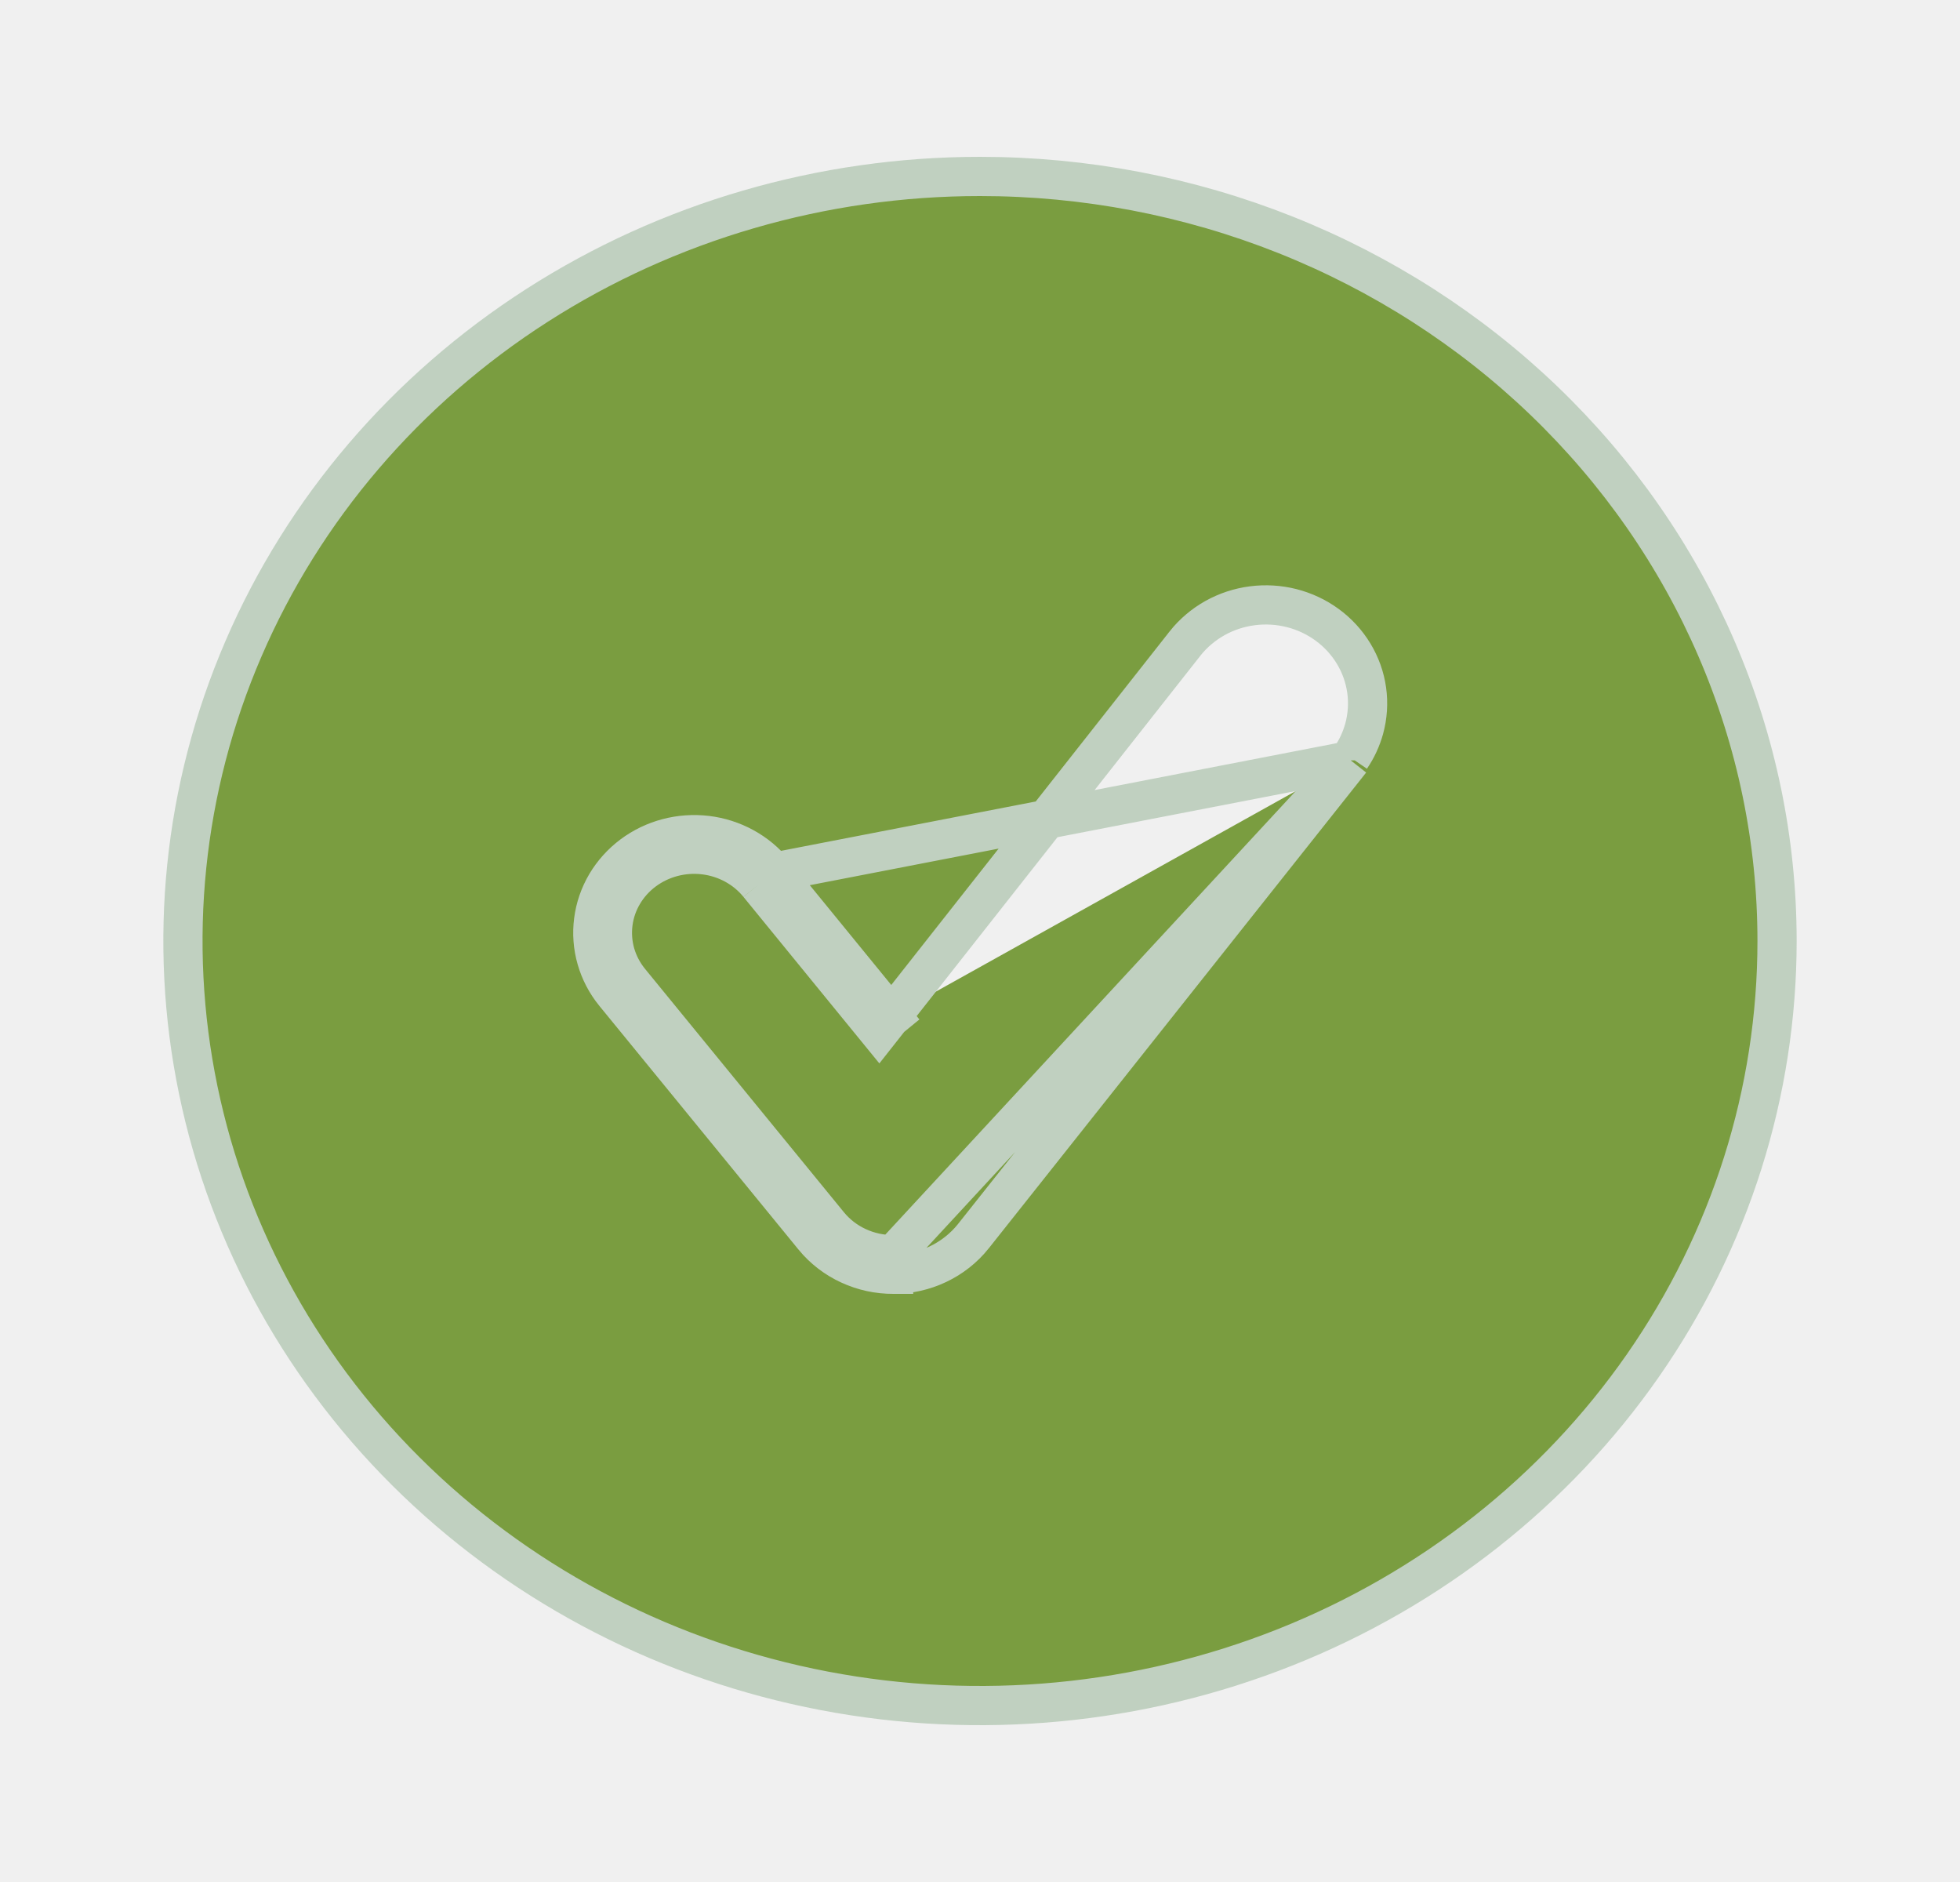
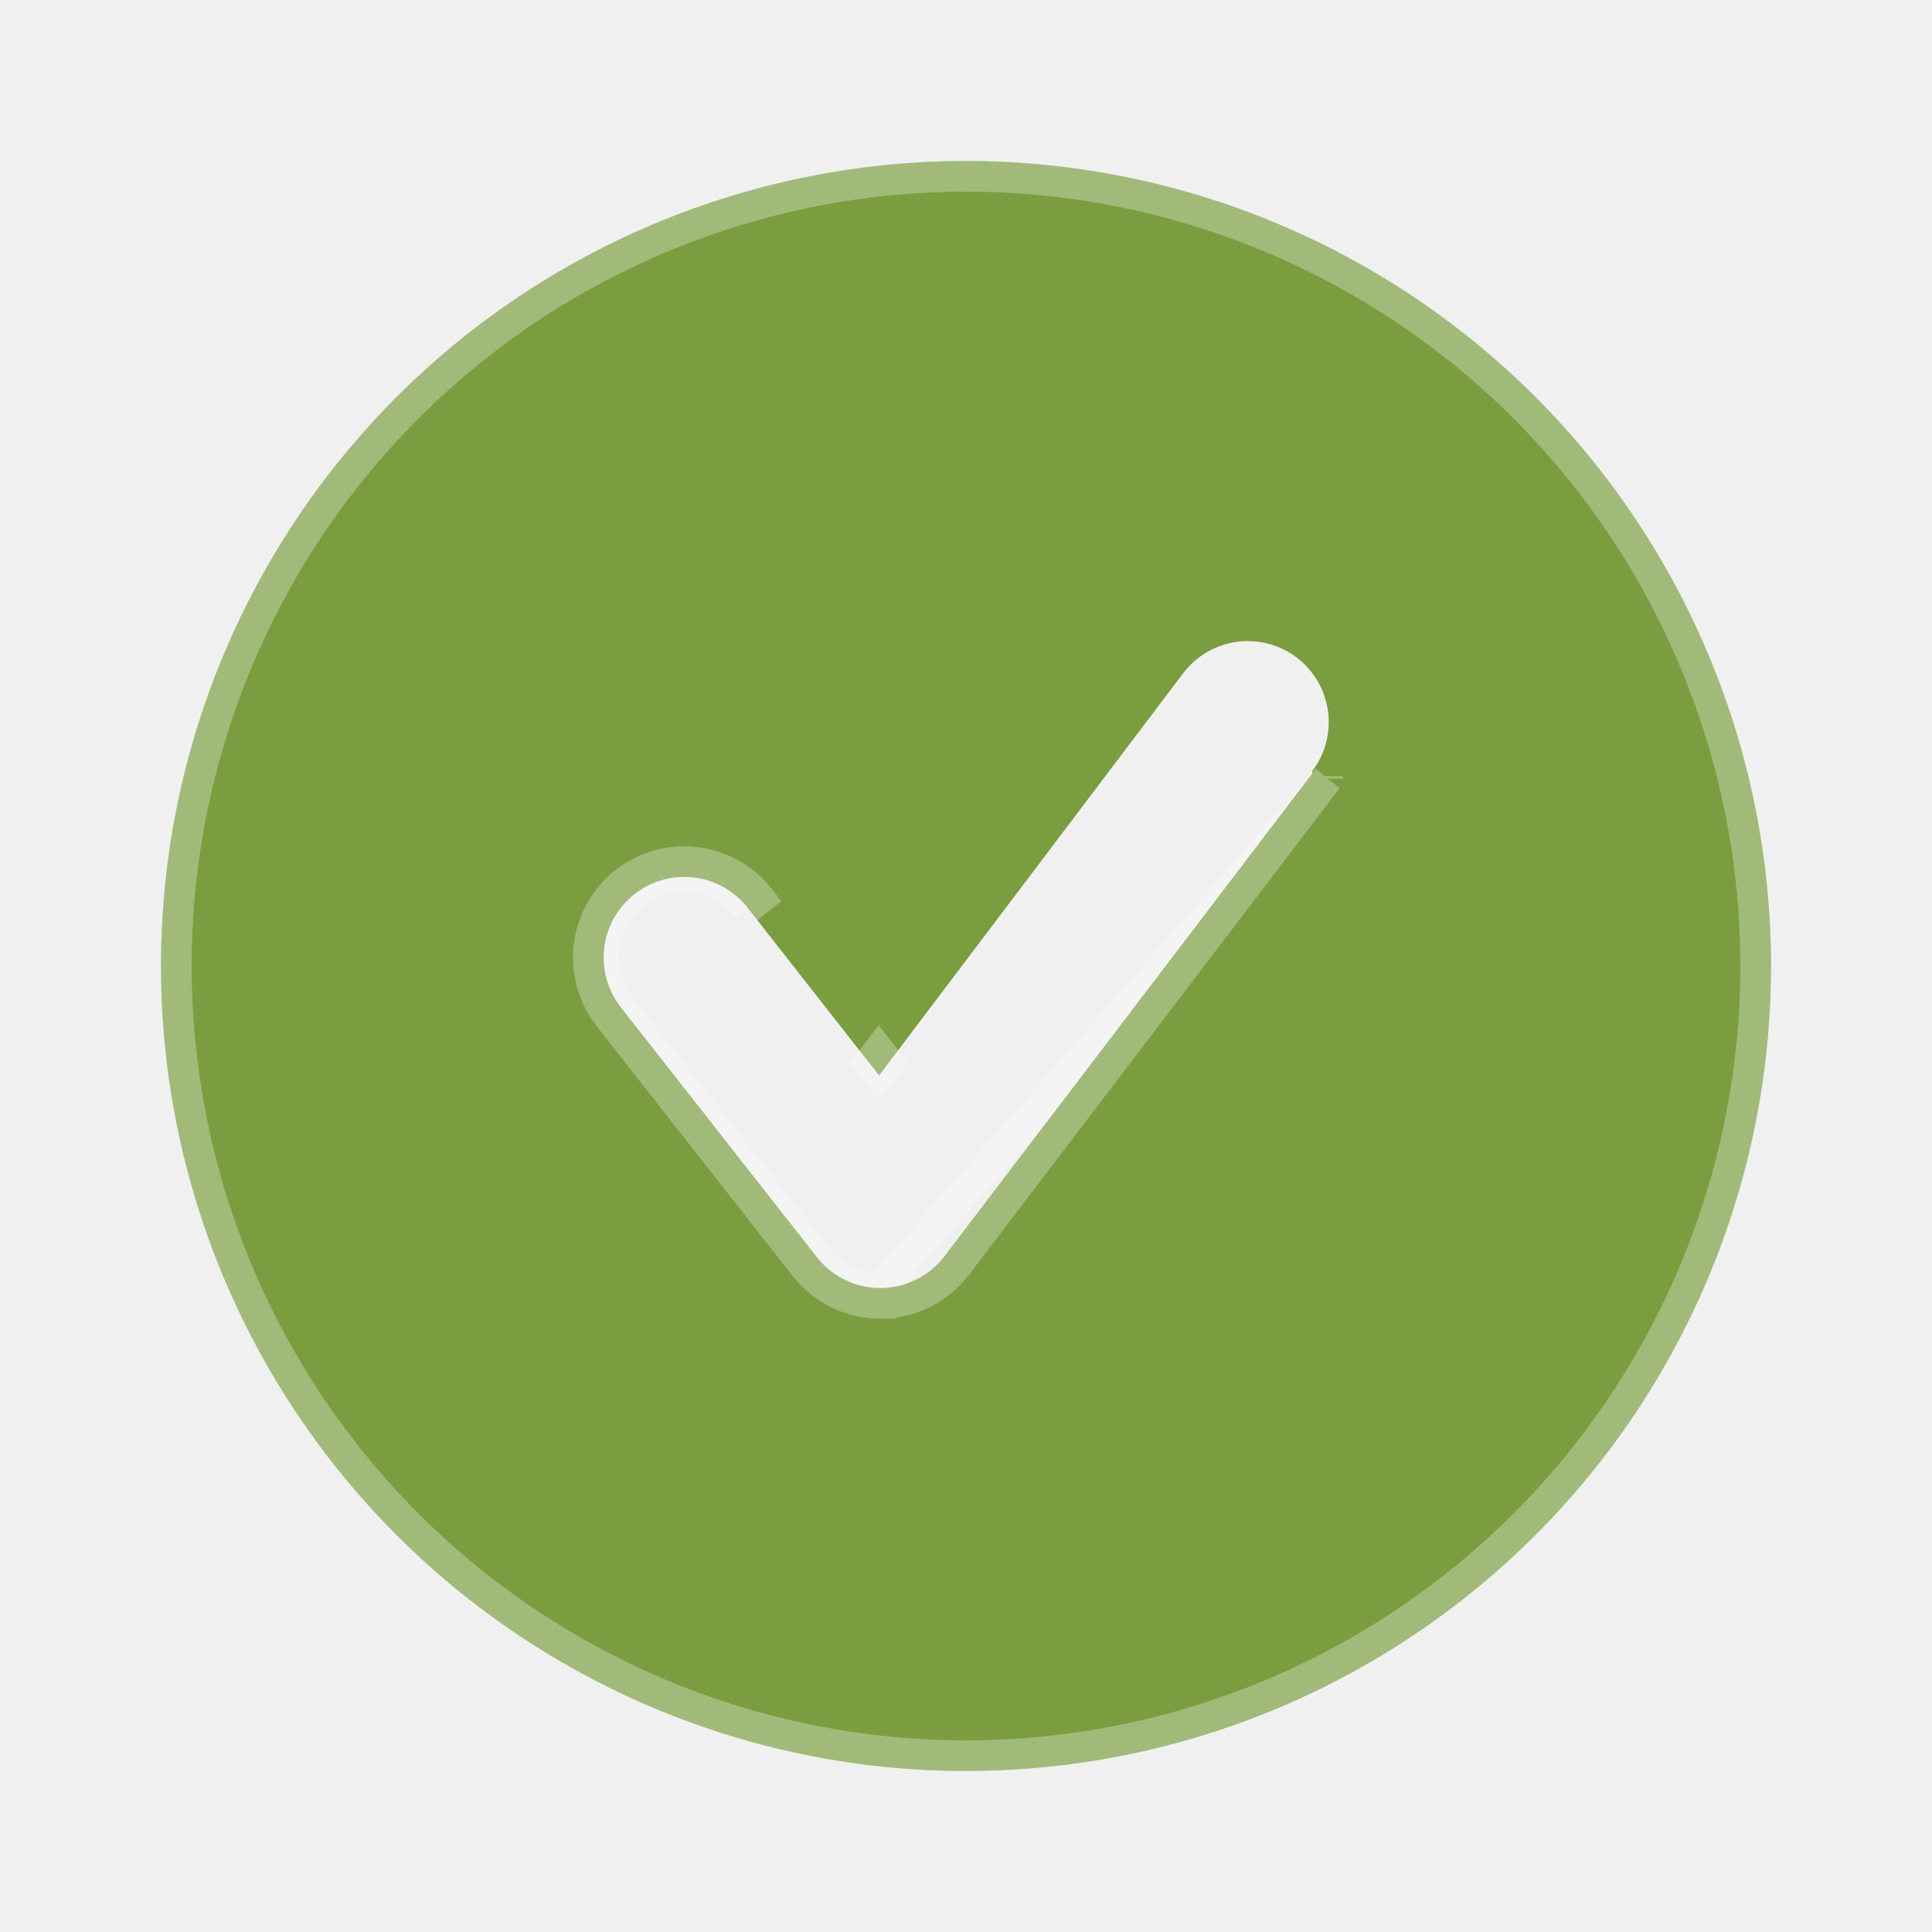
- <svg xmlns="http://www.w3.org/2000/svg" width="50" height="48" viewBox="0 0 50 48" fill="none">
-   <path d="M34.458 19.394L34.35 19.531L24.829 31.531L24.828 31.533C24.585 31.835 24.276 32.078 23.923 32.245C23.571 32.412 23.184 32.499 22.793 32.5M34.458 19.394L22.792 32M34.458 19.394V19.324C34.612 19.099 34.727 18.85 34.8 18.588C34.888 18.267 34.91 17.931 34.864 17.602C34.818 17.272 34.704 16.955 34.531 16.67C34.358 16.384 34.129 16.135 33.858 15.937C33.587 15.738 33.279 15.594 32.951 15.51C32.624 15.427 32.283 15.407 31.948 15.45C31.612 15.493 31.288 15.6 30.994 15.764C30.701 15.928 30.442 16.147 30.233 16.409L30.232 16.411L22.743 25.921M34.458 19.394L19.742 22.245M22.793 32.5L22.792 32M22.793 32.5C22.793 32.5 22.794 32.5 22.794 32.5L22.792 32M22.793 32.5C22.404 32.502 22.02 32.419 21.668 32.256C21.316 32.094 21.005 31.855 20.76 31.558L20.759 31.556L15.675 25.336L15.674 25.335C15.464 25.076 15.308 24.779 15.217 24.46C15.125 24.141 15.1 23.807 15.143 23.478C15.185 23.149 15.295 22.833 15.464 22.546C15.634 22.26 15.86 22.01 16.128 21.809C16.669 21.405 17.351 21.226 18.026 21.306C18.36 21.346 18.683 21.449 18.978 21.61C19.272 21.77 19.532 21.986 19.742 22.244L19.741 22.244L19.354 22.56M22.792 32C22.475 32.002 22.163 31.934 21.877 31.802C21.592 31.671 21.342 31.478 21.146 31.24L16.062 25.02C15.894 24.812 15.77 24.575 15.697 24.322C15.625 24.068 15.605 23.803 15.639 23.543C15.672 23.282 15.759 23.03 15.895 22.801C16.03 22.572 16.211 22.372 16.427 22.21C16.864 21.884 17.417 21.737 17.966 21.803C18.238 21.835 18.5 21.919 18.739 22.049C18.977 22.179 19.186 22.352 19.354 22.56M19.354 22.56L19.742 22.245M19.354 22.56L22.426 26.323L22.743 25.921M19.742 22.245L23.067 26.317L22.743 25.921M19.742 22.245L22.743 25.921M13.696 7.791C17.04 5.646 20.974 4.5 25 4.5C27.673 4.5 30.319 5.005 32.788 5.987C35.256 6.969 37.498 8.407 39.385 10.219C41.272 12.03 42.768 14.18 43.788 16.544C44.809 18.909 45.333 21.442 45.333 24C45.333 27.852 44.144 31.619 41.912 34.826C39.68 38.032 36.506 40.535 32.788 42.013C29.07 43.491 24.978 43.879 21.029 43.125C17.081 42.371 13.457 40.51 10.615 37.781C7.773 35.053 5.84 31.579 5.057 27.8C4.274 24.022 4.675 20.105 6.212 16.544C7.748 12.983 10.351 9.937 13.696 7.791Z" fill="#7A9D40" stroke="#C0D0C0" />
+ <svg xmlns="http://www.w3.org/2000/svg" width="63" height="63" viewBox="0 0 63 63" fill="none">
+   <path d="M31.5 5.25C26.308 5.25 21.233 6.79 16.916 9.674C12.6 12.558 9.235 16.658 7.248 21.455C5.261 26.251 4.742 31.529 5.754 36.621C6.767 41.713 9.267 46.39 12.938 50.062C16.61 53.733 21.287 56.233 26.379 57.246C31.471 58.258 36.749 57.739 41.545 55.752C46.342 53.765 50.442 50.401 53.326 46.084C56.211 41.767 57.75 36.692 57.75 31.5C57.75 28.053 57.071 24.639 55.752 21.455C54.433 18.27 52.499 15.376 50.062 12.938C47.624 10.501 44.73 8.567 41.545 7.248C38.361 5.929 34.947 5.25 31.5 5.25V5.25ZM42.788 25.226L30.791 40.976C30.547 41.294 30.233 41.551 29.873 41.729C29.514 41.906 29.118 41.999 28.718 42C28.319 42.002 27.925 41.913 27.566 41.741C27.206 41.568 26.891 41.315 26.644 41.002L20.239 32.839C20.027 32.566 19.87 32.255 19.779 31.922C19.687 31.59 19.662 31.242 19.705 30.899C19.747 30.557 19.857 30.226 20.027 29.926C20.198 29.626 20.426 29.363 20.698 29.151C21.248 28.723 21.946 28.53 22.637 28.616C22.98 28.659 23.311 28.769 23.611 28.939C23.911 29.11 24.174 29.338 24.386 29.61L28.665 35.07L38.587 21.945C38.798 21.669 39.06 21.438 39.36 21.263C39.66 21.089 39.991 20.975 40.335 20.929C40.678 20.883 41.028 20.905 41.363 20.993C41.699 21.082 42.013 21.236 42.289 21.446C42.565 21.657 42.796 21.919 42.971 22.219C43.145 22.519 43.258 22.85 43.305 23.194C43.351 23.537 43.329 23.887 43.24 24.222C43.152 24.557 42.998 24.872 42.788 25.148V25.226Z" fill="#7A9D40" />
+   <path d="M43.288 25.395L43.185 25.529L31.189 41.279L31.188 41.281C30.896 41.659 30.523 41.966 30.095 42.177C29.667 42.388 29.196 42.499 28.719 42.5M43.288 25.395L28.718 42M43.288 25.395V25.308V25.395ZM28.719 42.5L28.718 42M28.719 42.5C28.719 42.5 28.72 42.5 28.72 42.5L28.718 42M28.719 42.5C28.245 42.502 27.776 42.397 27.349 42.191C26.921 41.985 26.546 41.685 26.252 41.312L26.25 41.311L19.845 33.147L19.844 33.146C19.592 32.822 19.406 32.451 19.297 32.055C19.188 31.659 19.158 31.245 19.208 30.838C19.259 30.43 19.39 30.037 19.593 29.679C19.796 29.322 20.067 29.008 20.391 28.756C21.046 28.247 21.876 28.018 22.699 28.12C23.107 28.171 23.5 28.302 23.858 28.505C24.215 28.707 24.528 28.978 24.78 29.302L24.78 29.302L24.386 29.61M28.718 42C28.319 42.002 27.925 41.913 27.566 41.741C27.206 41.568 26.891 41.315 26.644 41.002L20.239 32.839C20.027 32.566 19.87 32.255 19.779 31.922C19.687 31.59 19.662 31.242 19.705 30.899C19.747 30.557 19.857 30.226 20.027 29.926C20.198 29.626 20.426 29.363 20.698 29.151C21.248 28.723 21.946 28.53 22.637 28.616C22.98 28.659 23.311 28.769 23.611 28.939C23.911 29.11 24.174 29.338 24.386 29.61M24.386 29.61L24.781 29.303L24.386 29.61ZM28.346 34.663L28.665 35.07L28.977 34.657L28.658 34.25L28.346 34.663ZM17.194 10.09C21.429 7.26 26.407 5.75 31.5 5.75C34.882 5.75 38.23 6.416 41.354 7.71C44.478 9.004 47.317 10.901 49.708 13.292C52.099 15.683 53.996 18.522 55.29 21.646C56.584 24.77 57.25 28.119 57.25 31.5C57.25 36.593 55.74 41.571 52.91 45.806C50.081 50.041 46.059 53.341 41.354 55.29C36.649 57.239 31.471 57.749 26.476 56.755C21.481 55.762 16.893 53.309 13.292 49.708C9.691 46.107 7.238 41.519 6.245 36.524C5.251 31.529 5.761 26.351 7.71 21.646C9.659 16.941 12.96 12.919 17.194 10.09Z" stroke="white" stroke-opacity="0.3" />
</svg>
